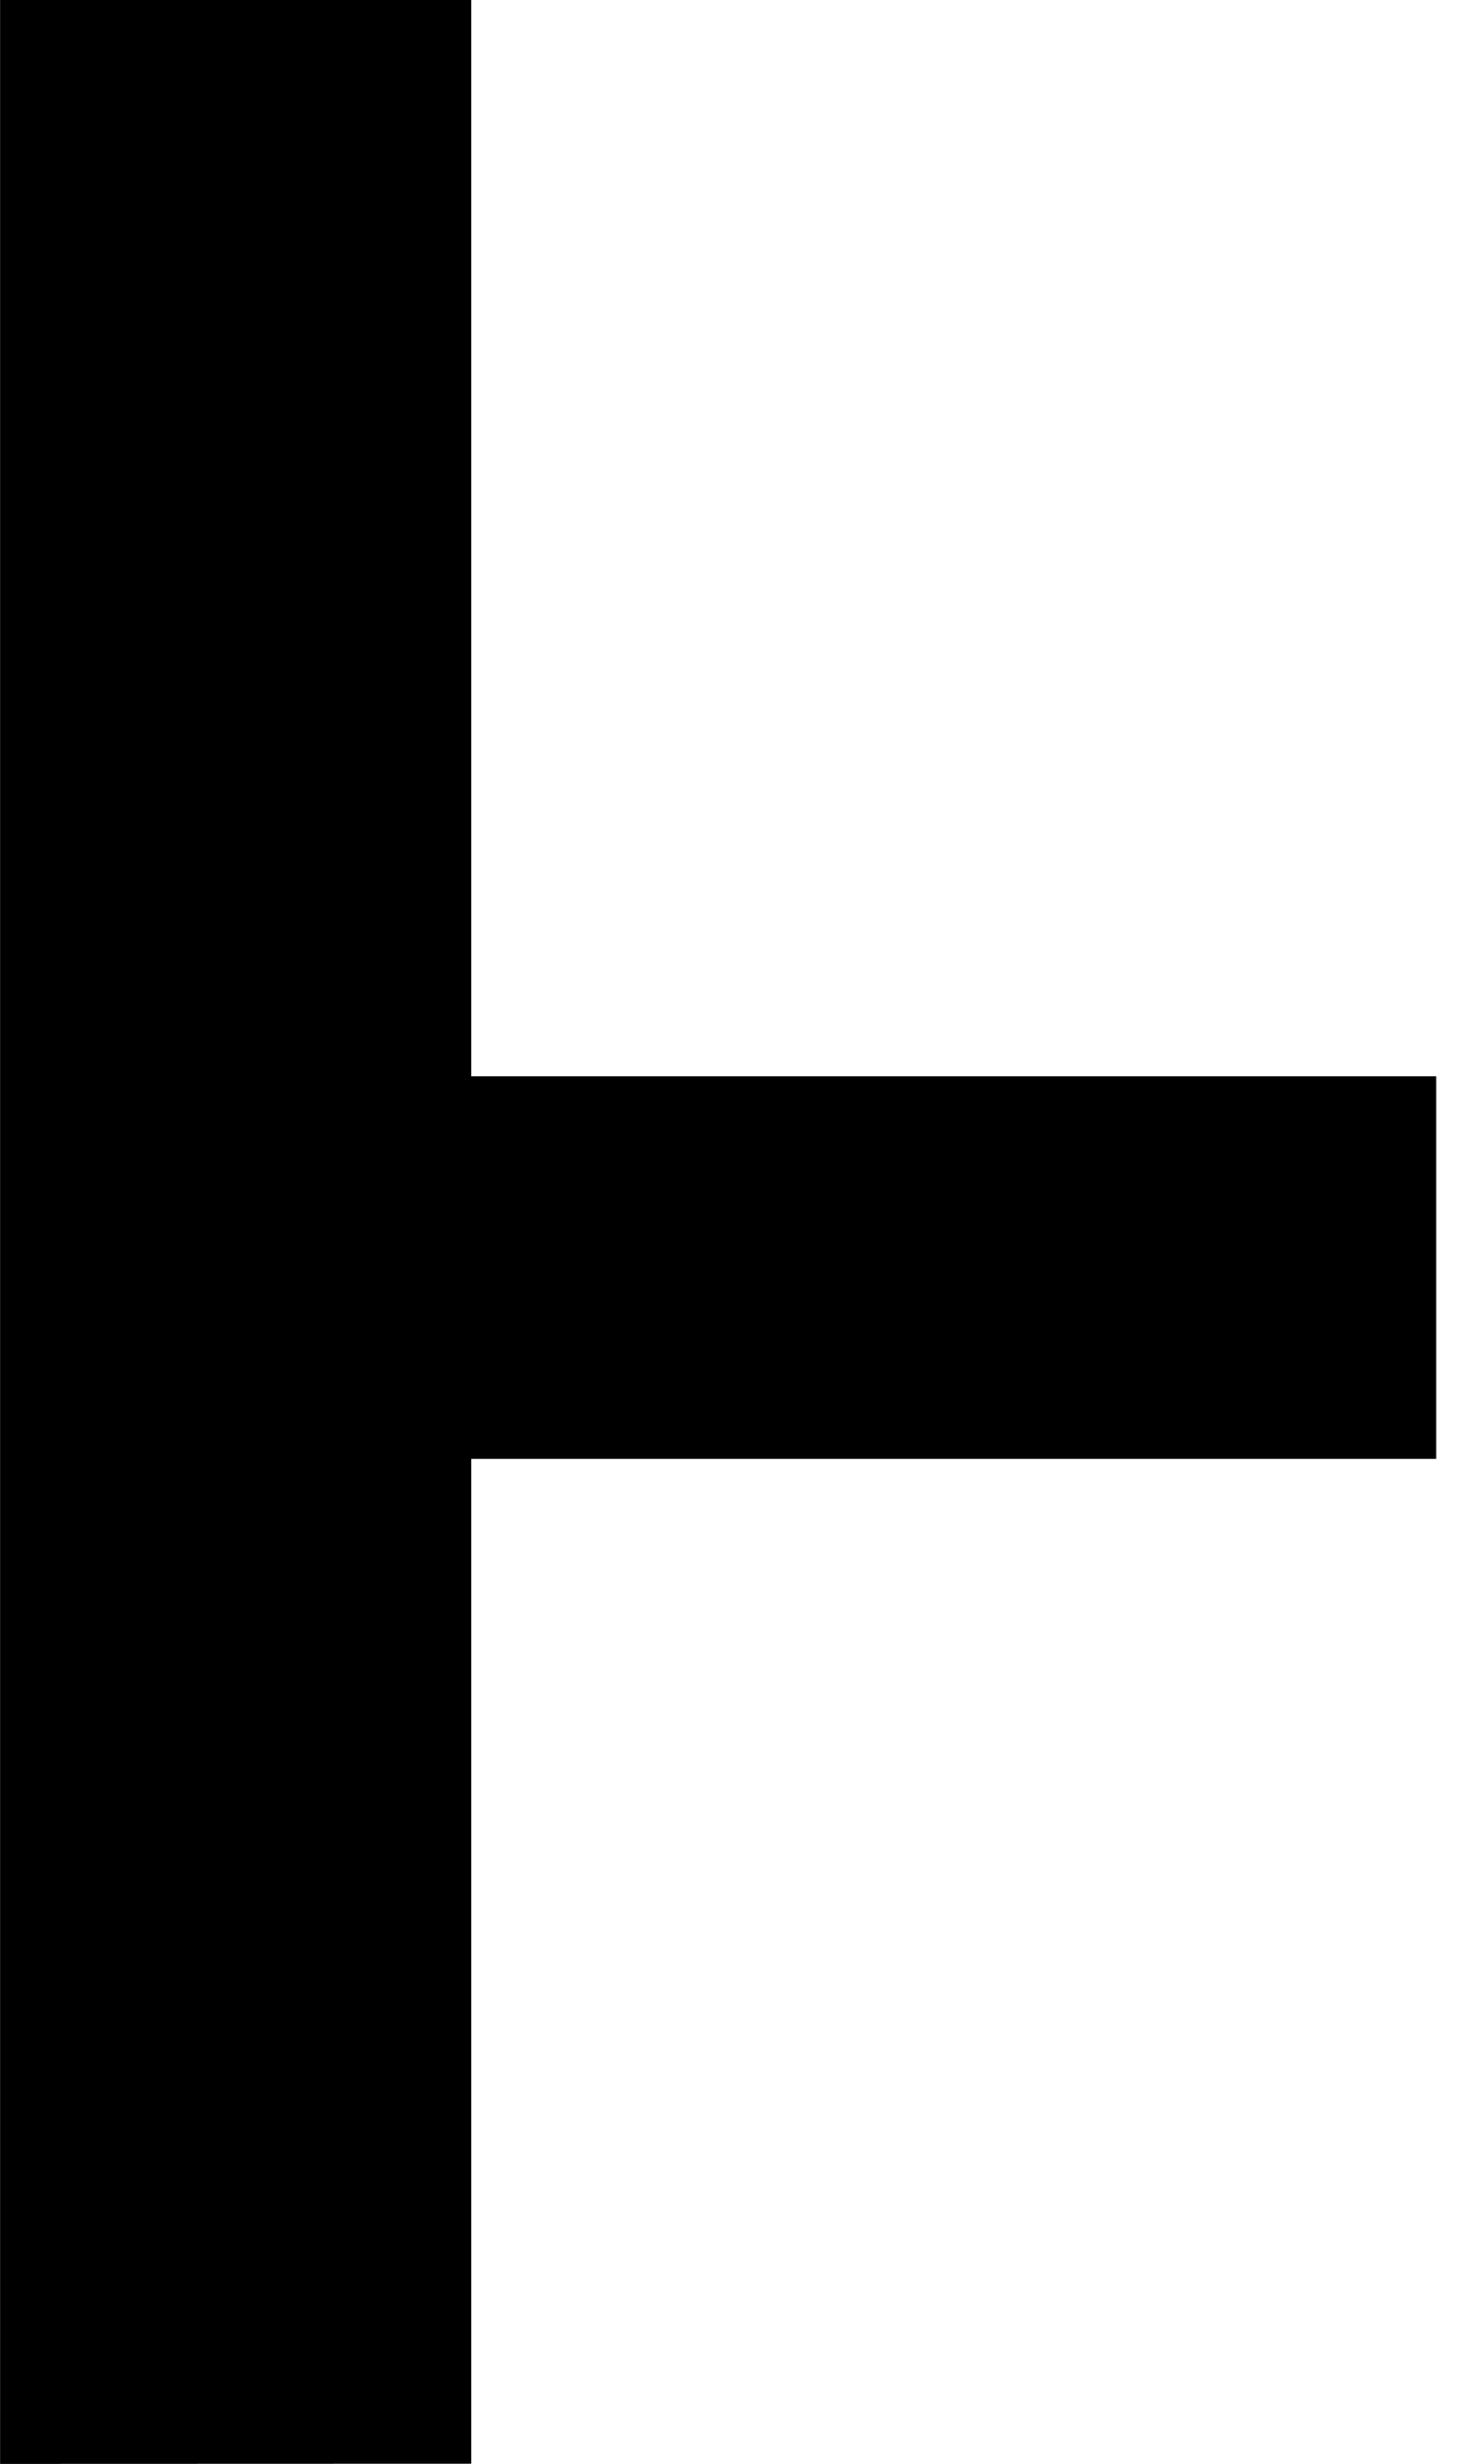
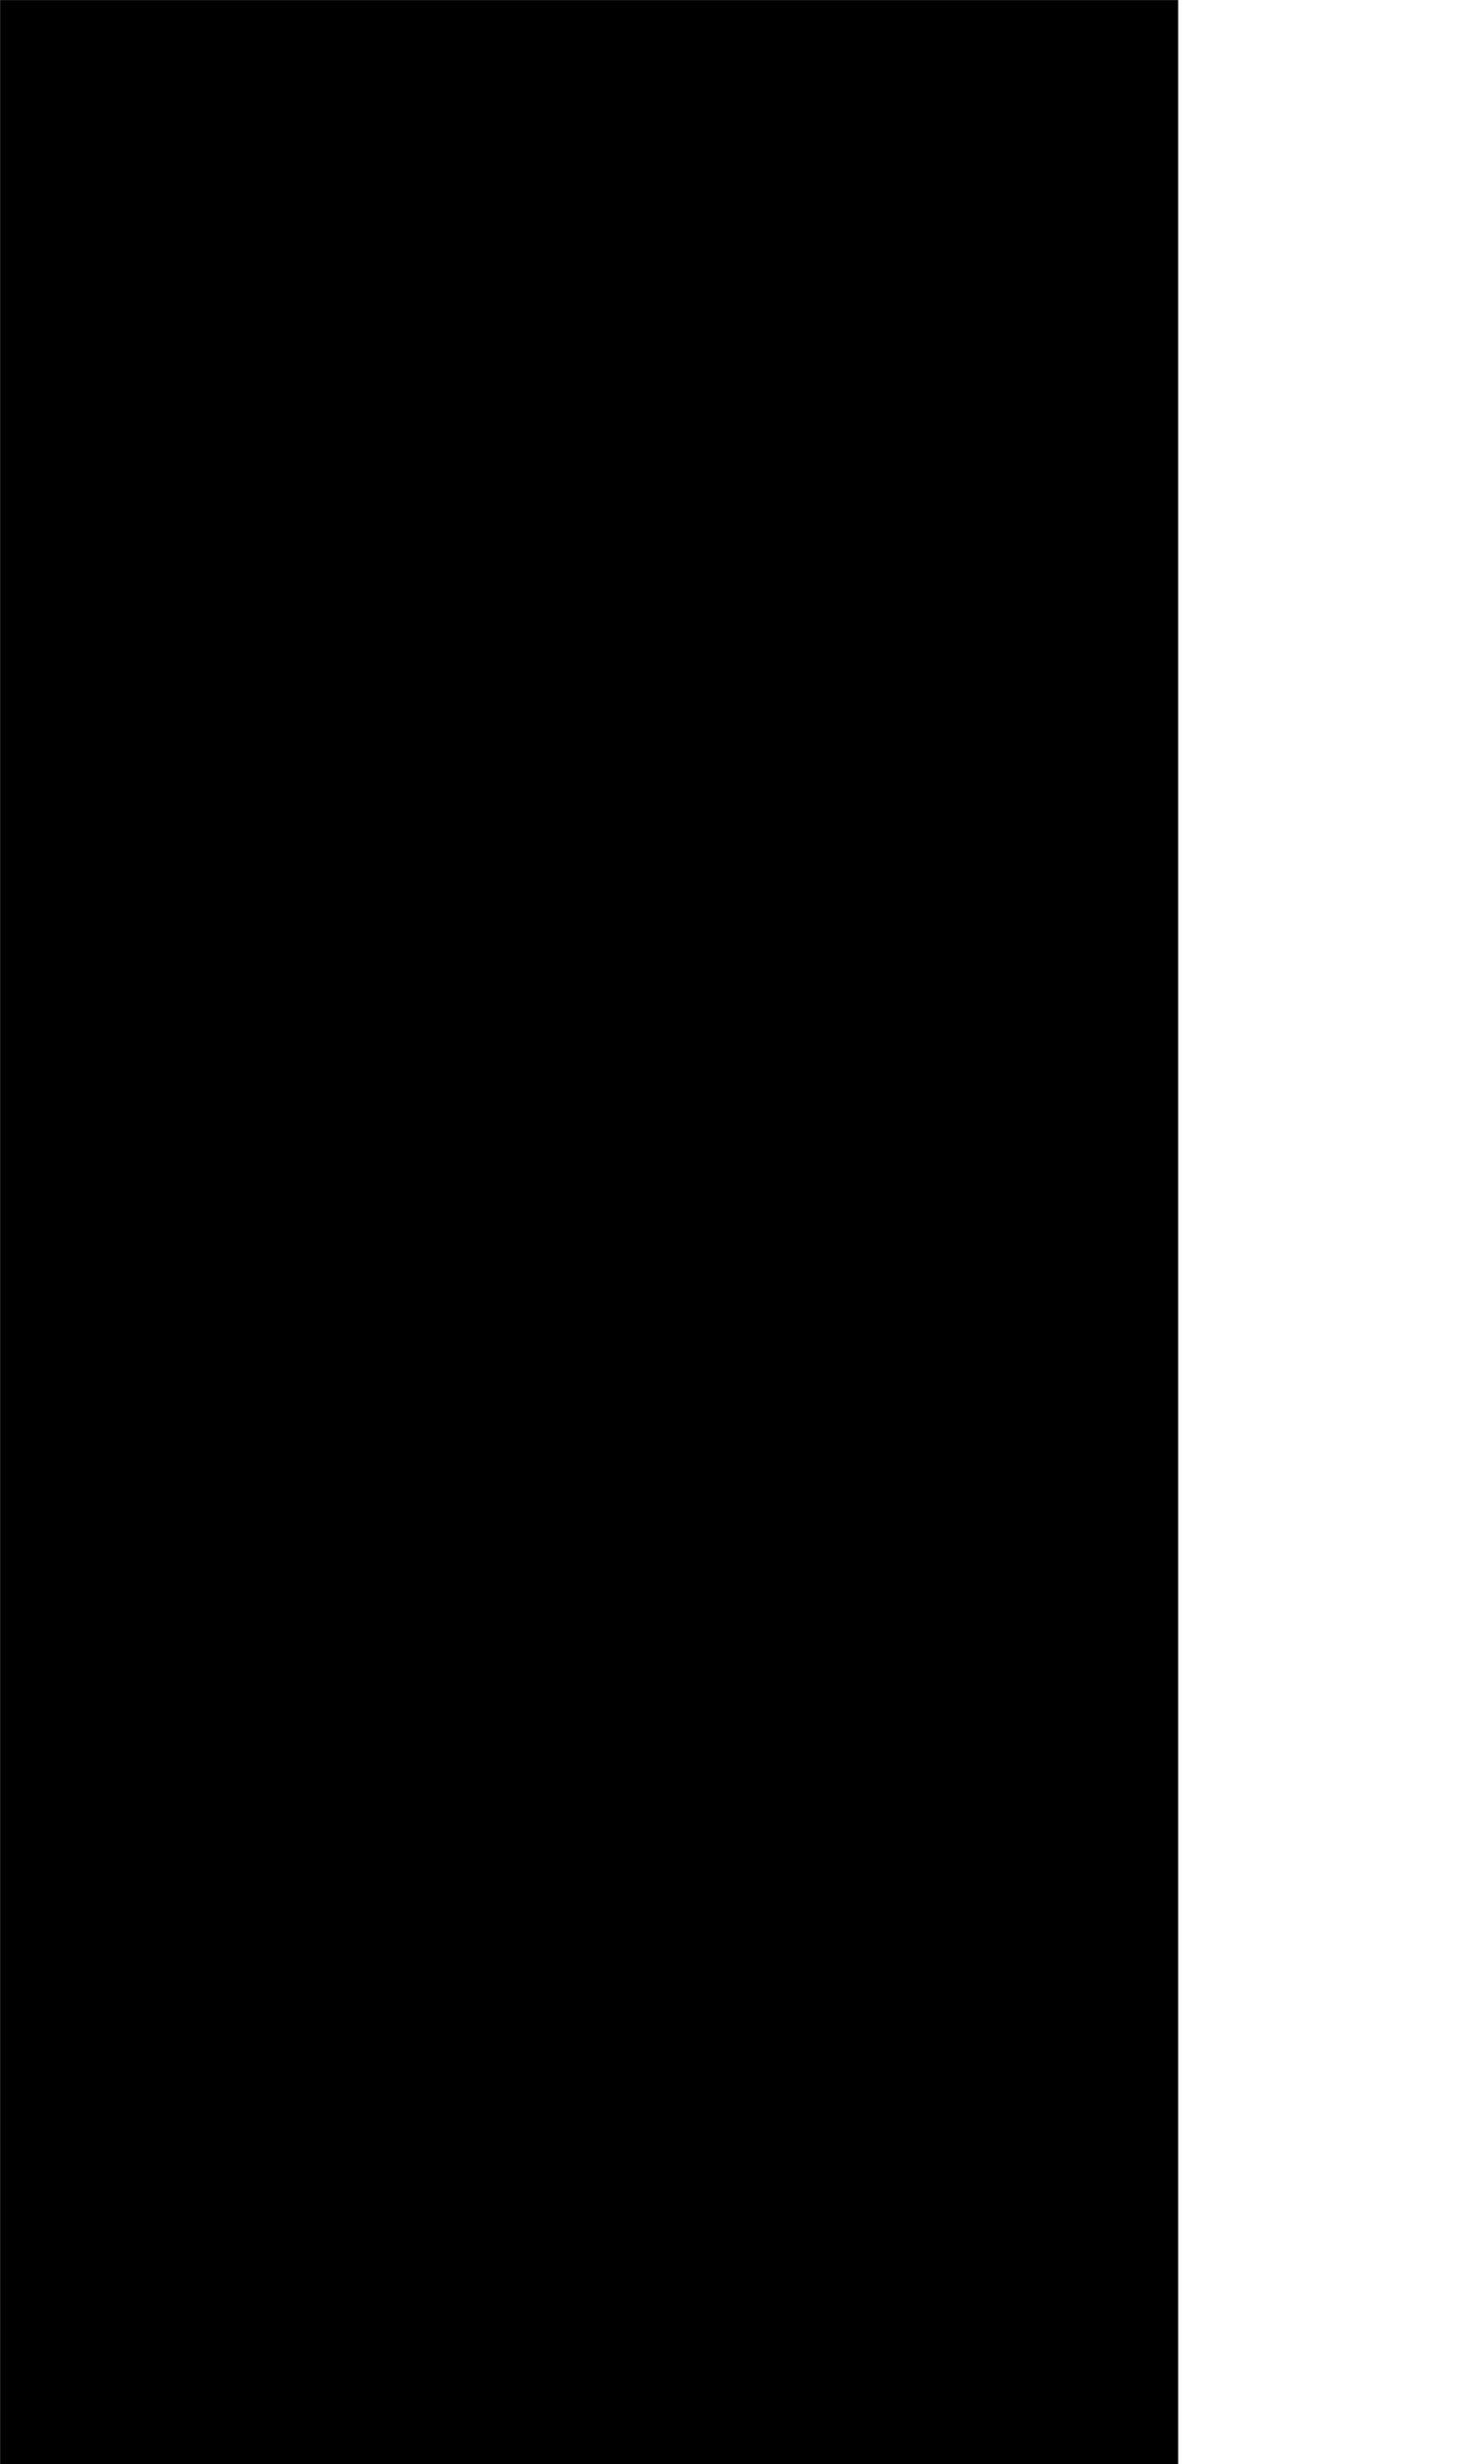
<svg xmlns="http://www.w3.org/2000/svg" width="6.507mm" height="10.807mm" viewBox="0 0 6.507 10.807" version="1.1" id="svg8">
  <defs id="defs2" />
-   <g id="layer1" transform="translate(-24.47263,-148.0383)">
-     <path style="font-style:normal;font-variant:normal;font-weight:bold;font-stretch:normal;font-size:16.933px;line-height:125%;font-family:Consolas;-inkscape-font-specification:'Consolas Bold';letter-spacing:0px;word-spacing:0px;fill:#000000;fill-opacity:1;stroke:none;stroke-width:0.265px;stroke-linecap:butt;stroke-linejoin:miter;stroke-opacity:1" d="m 24.473,158.845 v -10.807 h 2.067 v 1.72 3.001 h 4.233 v 1.678 h -4.233 v 2.687 1.72 z" id="path4538-6-0" />
+   <g id="layer1" transform="translate(-61.18157,-370.0958)">
+     <path style="font-style:normal;font-variant:normal;font-weight:bold;font-stretch:normal;font-size:16.933px;line-height:125%;font-family:Consolas;-inkscape-font-specification:'Consolas Bold';letter-spacing:0px;word-spacing:0px;fill:#000000;fill-opacity:1;stroke:none;stroke-width:0.265px;stroke-linecap:butt;stroke-linejoin:miter;stroke-opacity:1" d="m 61.182 397.112 v -27.016 h 5.168 v 4.299 7.503 h 10.583 v 4.196 h -10.583 v 6.718 4.299 z" id="path4538-6-0" />
  </g>
</svg>
